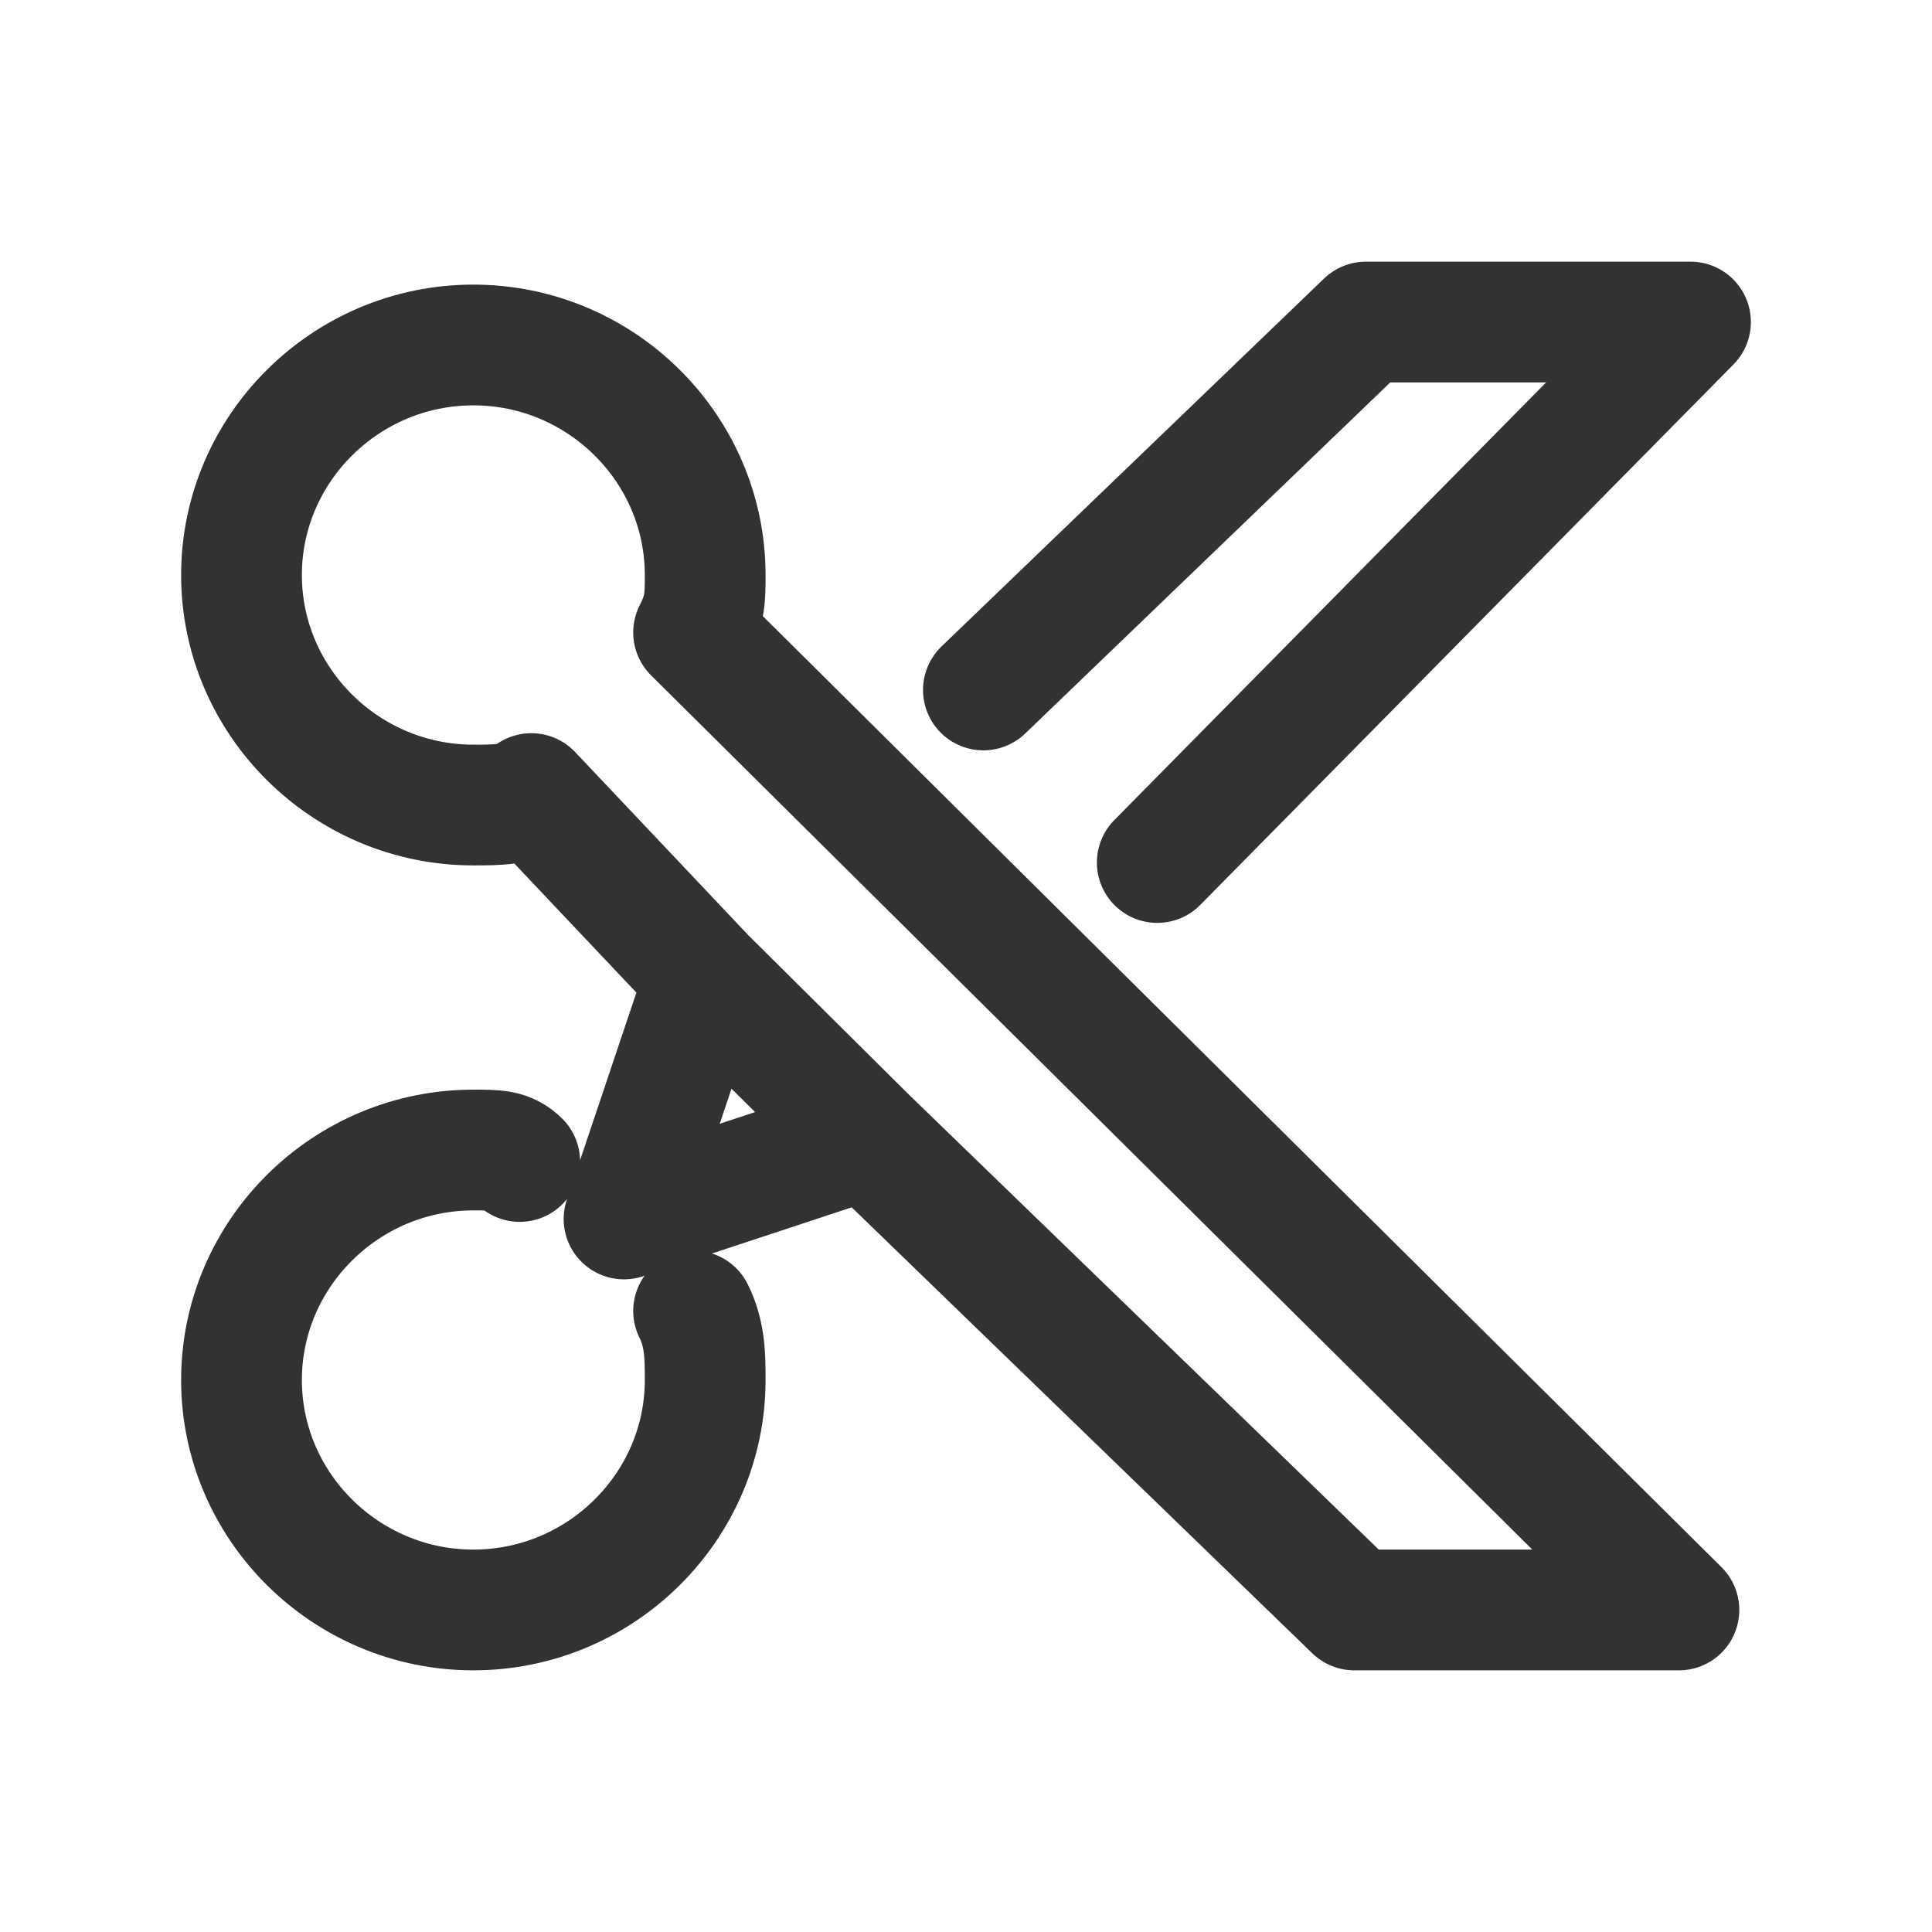
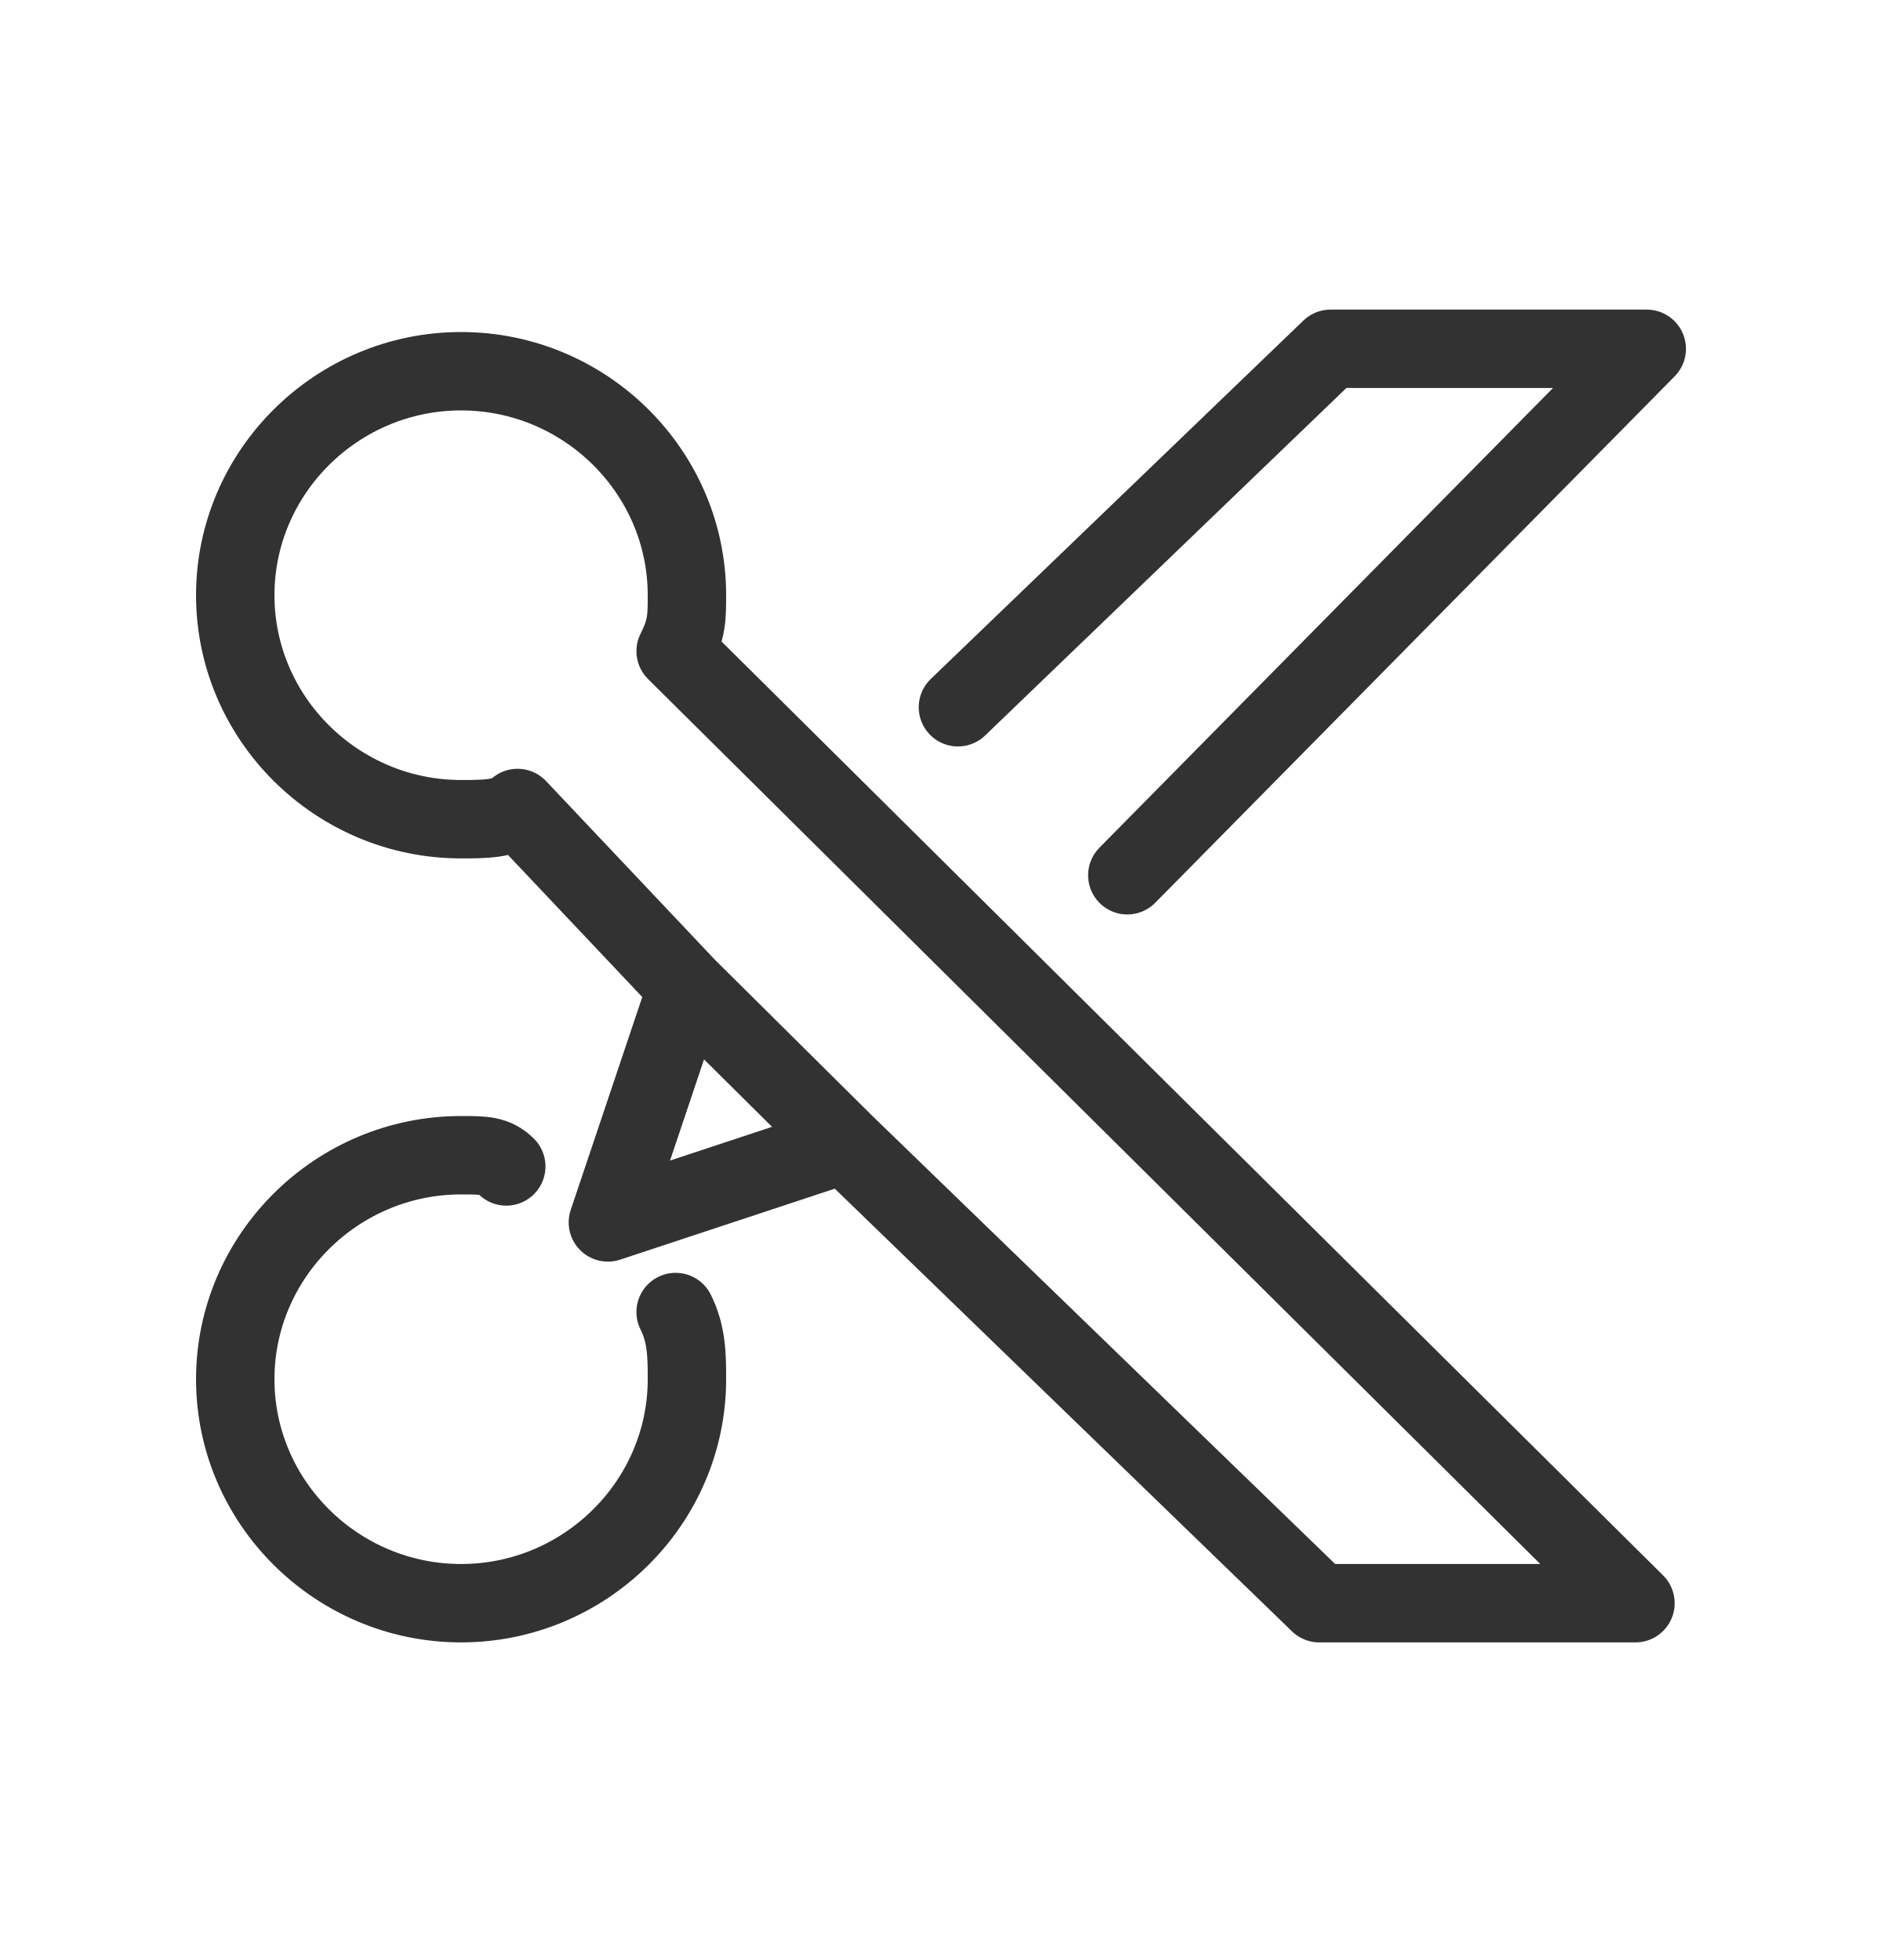
- <svg xmlns="http://www.w3.org/2000/svg" width="16" height="16" viewBox="0 0 16 16" fill="none">
-   <path d="M5.744 10.857C5.84 11.048 5.84 11.238 5.84 11.429C5.84 12.476 4.976 13.333 3.92 13.333C2.864 13.333 2 12.476 2 11.429C2 10.381 2.864 9.524 3.92 9.524C4.112 9.524 4.208 9.524 4.304 9.619M7.184 9.429L11.216 13.333H13.904L5.744 5.238C5.84 5.048 5.84 4.952 5.84 4.762C5.84 3.714 4.976 2.857 3.92 2.857C2.864 2.857 2 3.714 2 4.762C2 5.81 2.864 6.667 3.92 6.667C4.112 6.667 4.304 6.667 4.4 6.572L5.84 8.095M7.184 9.429L5.84 8.095M7.184 9.429L5.168 10.095L5.84 8.095M8.144 5.714L11.312 2.667H14L9.584 7.143" stroke="#323232" stroke-miterlimit="10" stroke-linecap="round" stroke-linejoin="round" />
+ <svg xmlns="http://www.w3.org/2000/svg" width="24" height="25" viewBox="0 0 24 25" fill="none">
+   <path d="M8.616 16.735C8.76 17.021 8.76 17.306 8.76 17.592C8.76 19.163 7.464 20.449 5.88 20.449C4.296 20.449 3 19.163 3 17.592C3 16.021 4.296 14.735 5.88 14.735C6.168 14.735 6.312 14.735 6.456 14.878M10.776 14.592L16.824 20.449H20.856L8.616 8.306C8.76 8.021 8.76 7.878 8.76 7.592C8.76 6.021 7.464 4.735 5.88 4.735C4.296 4.735 3 6.021 3 7.592C3 9.164 4.296 10.449 5.88 10.449C6.168 10.449 6.456 10.449 6.6 10.306L8.76 12.592M10.776 14.592L8.76 12.592M10.776 14.592L7.752 15.592L8.76 12.592M12.216 9.021L16.968 4.449H21L14.376 11.164" stroke="#323232" stroke-miterlimit="10" stroke-linecap="round" stroke-linejoin="round" />
</svg>
